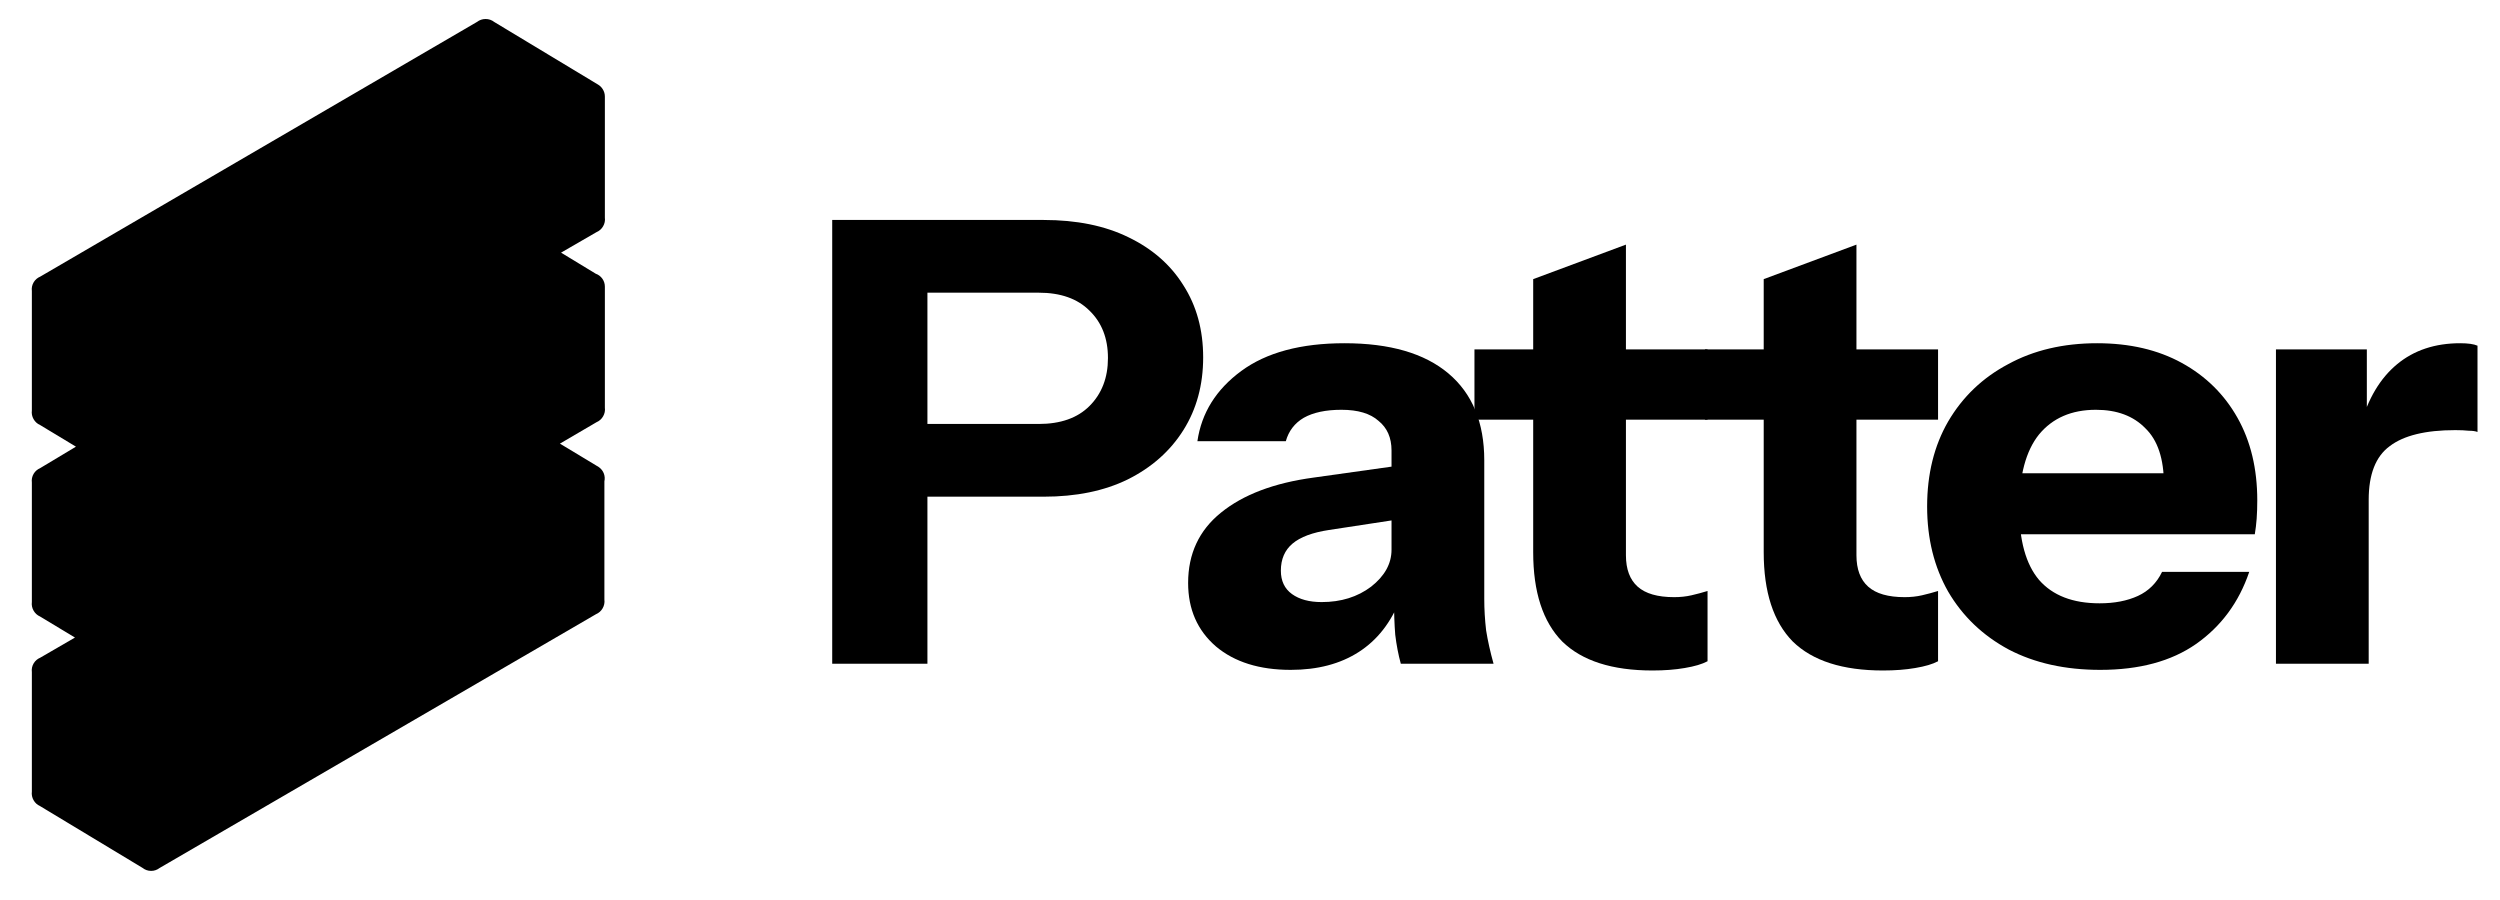
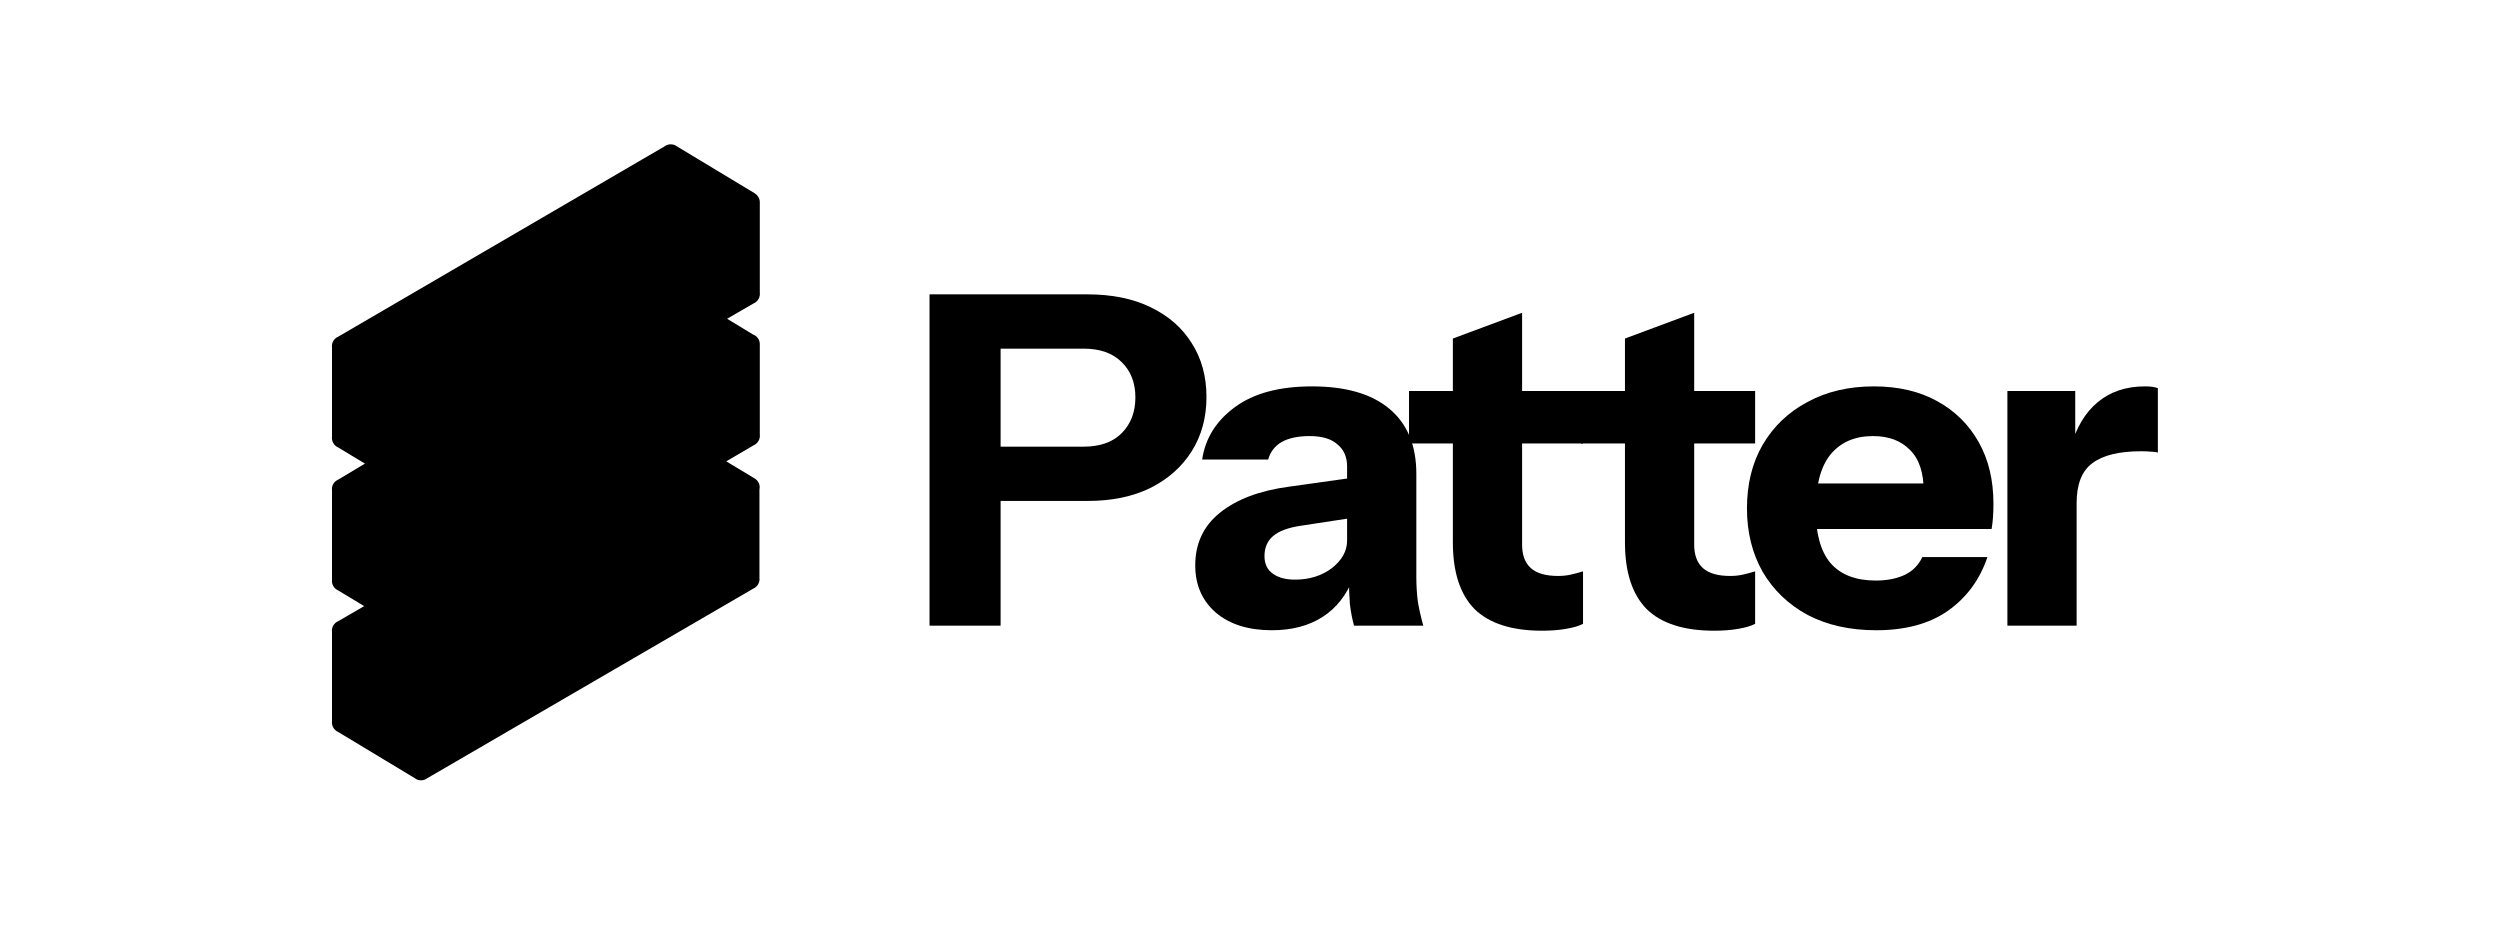
- <svg xmlns="http://www.w3.org/2000/svg" width="545" height="196" viewBox="90 38 545 196" fill="none">
+ <svg xmlns="http://www.w3.org/2000/svg" width="730" height="270" viewBox="0 0 730 270" fill="none">
  <path d="M271.422 182.689V85.952H317.517C324.705 85.952 330.86 87.206 335.982 89.714C341.193 92.222 345.192 95.716 347.977 100.194C350.852 104.673 352.29 109.913 352.29 115.914C352.29 121.915 350.852 127.2 347.977 131.768C345.102 136.336 341.058 139.919 335.847 142.516C330.725 145.024 324.615 146.278 317.517 146.278H287.866V130.424H316.439C321.201 130.424 324.885 129.125 327.491 126.528C330.186 123.841 331.534 120.348 331.534 116.048C331.534 111.749 330.186 108.3 327.491 105.703C324.885 103.105 321.201 101.806 316.439 101.806H292.178V182.689H271.422Z" fill="black" />
  <path d="M395.375 182.689C394.836 180.718 394.432 178.613 394.162 176.374C393.982 174.135 393.893 171.537 393.893 168.581H393.353V136.202C393.353 133.425 392.41 131.275 390.523 129.752C388.726 128.14 386.03 127.334 382.436 127.334C379.022 127.334 376.281 127.916 374.215 129.081C372.238 130.245 370.935 131.947 370.306 134.186H351.033C351.931 128.006 355.121 122.9 360.602 118.87C366.083 114.839 373.586 112.824 383.11 112.824C392.994 112.824 400.542 115.018 405.753 119.407C410.965 123.796 413.57 130.111 413.57 138.351V168.581C413.57 170.821 413.705 173.105 413.975 175.434C414.334 177.673 414.873 180.091 415.592 182.689H395.375ZM371.384 184.032C364.556 184.032 359.12 182.33 355.076 178.927C351.033 175.434 349.011 170.821 349.011 165.088C349.011 158.729 351.392 153.623 356.154 149.772C361.006 145.83 367.745 143.278 376.371 142.113L396.453 139.292V150.981L379.741 153.533C376.147 154.071 373.496 155.056 371.789 156.489C370.082 157.922 369.228 159.893 369.228 162.401C369.228 164.64 370.037 166.342 371.654 167.507C373.271 168.671 375.428 169.253 378.123 169.253C382.347 169.253 385.941 168.134 388.906 165.894C391.871 163.565 393.353 160.878 393.353 157.833L395.24 168.581C393.264 173.687 390.254 177.538 386.21 180.136C382.167 182.734 377.225 184.032 371.384 184.032Z" fill="black" />
  <path d="M450.248 184.167C441.443 184.167 434.883 182.062 430.57 177.852C426.347 173.553 424.236 167.059 424.236 158.37V98.851L444.453 91.327V159.042C444.453 162.087 445.306 164.372 447.014 165.894C448.721 167.417 451.371 168.178 454.966 168.178C456.313 168.178 457.571 168.044 458.739 167.775C459.907 167.507 461.075 167.193 462.244 166.835V182.151C461.075 182.778 459.413 183.271 457.257 183.629C455.19 183.988 452.854 184.167 450.248 184.167ZM411.432 129.484V114.167H462.244V129.484H411.432Z" fill="black" />
  <path d="M500.501 184.167C491.695 184.167 485.136 182.062 480.823 177.852C476.6 173.553 474.489 167.059 474.489 158.37V98.851L494.705 91.327V159.042C494.705 162.087 495.559 164.372 497.266 165.894C498.973 167.417 501.624 168.178 505.218 168.178C506.566 168.178 507.824 168.044 508.992 167.775C510.16 167.507 511.328 167.193 512.496 166.835V182.151C511.328 182.778 509.666 183.271 507.509 183.629C505.443 183.988 503.107 184.167 500.501 184.167ZM461.684 129.484V114.167H512.496V129.484H461.684Z" fill="black" />
  <path d="M547.852 184.032C540.214 184.032 533.565 182.554 527.904 179.599C522.244 176.553 517.841 172.343 514.696 166.969C511.641 161.595 510.113 155.414 510.113 148.428C510.113 141.352 511.641 135.171 514.696 129.887C517.841 124.513 522.199 120.348 527.769 117.392C533.34 114.346 539.81 112.824 547.178 112.824C554.276 112.824 560.431 114.257 565.642 117.123C570.854 119.989 574.897 123.975 577.773 129.081C580.648 134.186 582.086 140.187 582.086 147.084C582.086 148.518 582.041 149.861 581.951 151.115C581.861 152.279 581.726 153.399 581.546 154.474H521.974V141.173H565.238L561.734 143.591C561.734 138.038 560.386 133.962 557.69 131.365C555.085 128.678 551.491 127.334 546.908 127.334C541.607 127.334 537.474 129.125 534.508 132.708C531.633 136.291 530.196 141.665 530.196 148.831C530.196 155.818 531.633 161.013 534.508 164.416C537.474 167.82 541.876 169.522 547.717 169.522C550.952 169.522 553.737 168.984 556.073 167.91C558.409 166.835 560.161 165.088 561.33 162.67H580.333C578.087 169.298 574.223 174.538 568.742 178.389C563.351 182.151 556.388 184.032 547.852 184.032Z" fill="black" />
  <path d="M586.158 182.689V114.167H605.971V130.29H606.375V182.689H586.158ZM606.375 146.95L604.623 130.693C606.24 124.871 608.891 120.437 612.575 117.392C616.259 114.346 620.842 112.824 626.323 112.824C628.03 112.824 629.288 113.003 630.096 113.361V132.171C629.647 131.992 629.018 131.902 628.21 131.902C627.401 131.813 626.412 131.768 625.244 131.768C618.775 131.768 614.013 132.932 610.958 135.261C607.903 137.5 606.375 141.397 606.375 146.95Z" fill="black" />
  <path d="M195.841 42.143C196.535 42.133 197.218 42.364 197.764 42.804L220.39 56.449C220.798 56.695 221.125 57.023 221.365 57.399C221.679 57.87 221.862 58.436 221.862 59.045V85.424C221.951 86.085 221.813 86.757 221.478 87.328C221.152 87.905 220.637 88.362 220.018 88.618L212.31 93.076L219.869 97.669C221.03 98.077 221.862 99.18 221.862 100.478V126.858C221.951 127.515 221.814 128.183 221.483 128.752C221.159 129.328 220.649 129.787 220.033 130.045L212.063 134.71L220.097 139.556C220.286 139.649 220.464 139.762 220.628 139.892C221.589 140.603 222.013 141.807 221.758 142.934V168.709C221.846 169.369 221.709 170.04 221.374 170.61C221.049 171.185 220.537 171.642 219.921 171.898L124.774 227.232C124.268 227.624 123.634 227.857 122.944 227.857C122.24 227.857 121.593 227.614 121.082 227.206L98.732 213.727C98.133 213.465 97.637 213.013 97.321 212.447C96.993 211.881 96.859 211.218 96.945 210.565V184.52C96.86 183.874 96.986 183.195 97.35 182.594C97.691 182.032 98.188 181.623 98.752 181.388L106.342 176.988L98.733 172.399C98.131 172.136 97.633 171.681 97.317 171.111C96.992 170.547 96.859 169.886 96.945 169.236V143.191C96.86 142.545 96.986 141.867 97.35 141.265C97.683 140.715 98.167 140.311 98.717 140.074L106.554 135.37L98.733 130.653C98.13 130.389 97.631 129.933 97.314 129.361C96.991 128.798 96.859 128.139 96.945 127.49V101.445C96.86 100.799 96.986 100.12 97.35 99.519C97.689 98.96 98.184 98.551 98.746 98.316L194.004 42.77C194.532 42.361 195.181 42.143 195.841 42.143Z" fill="black" />
</svg>
